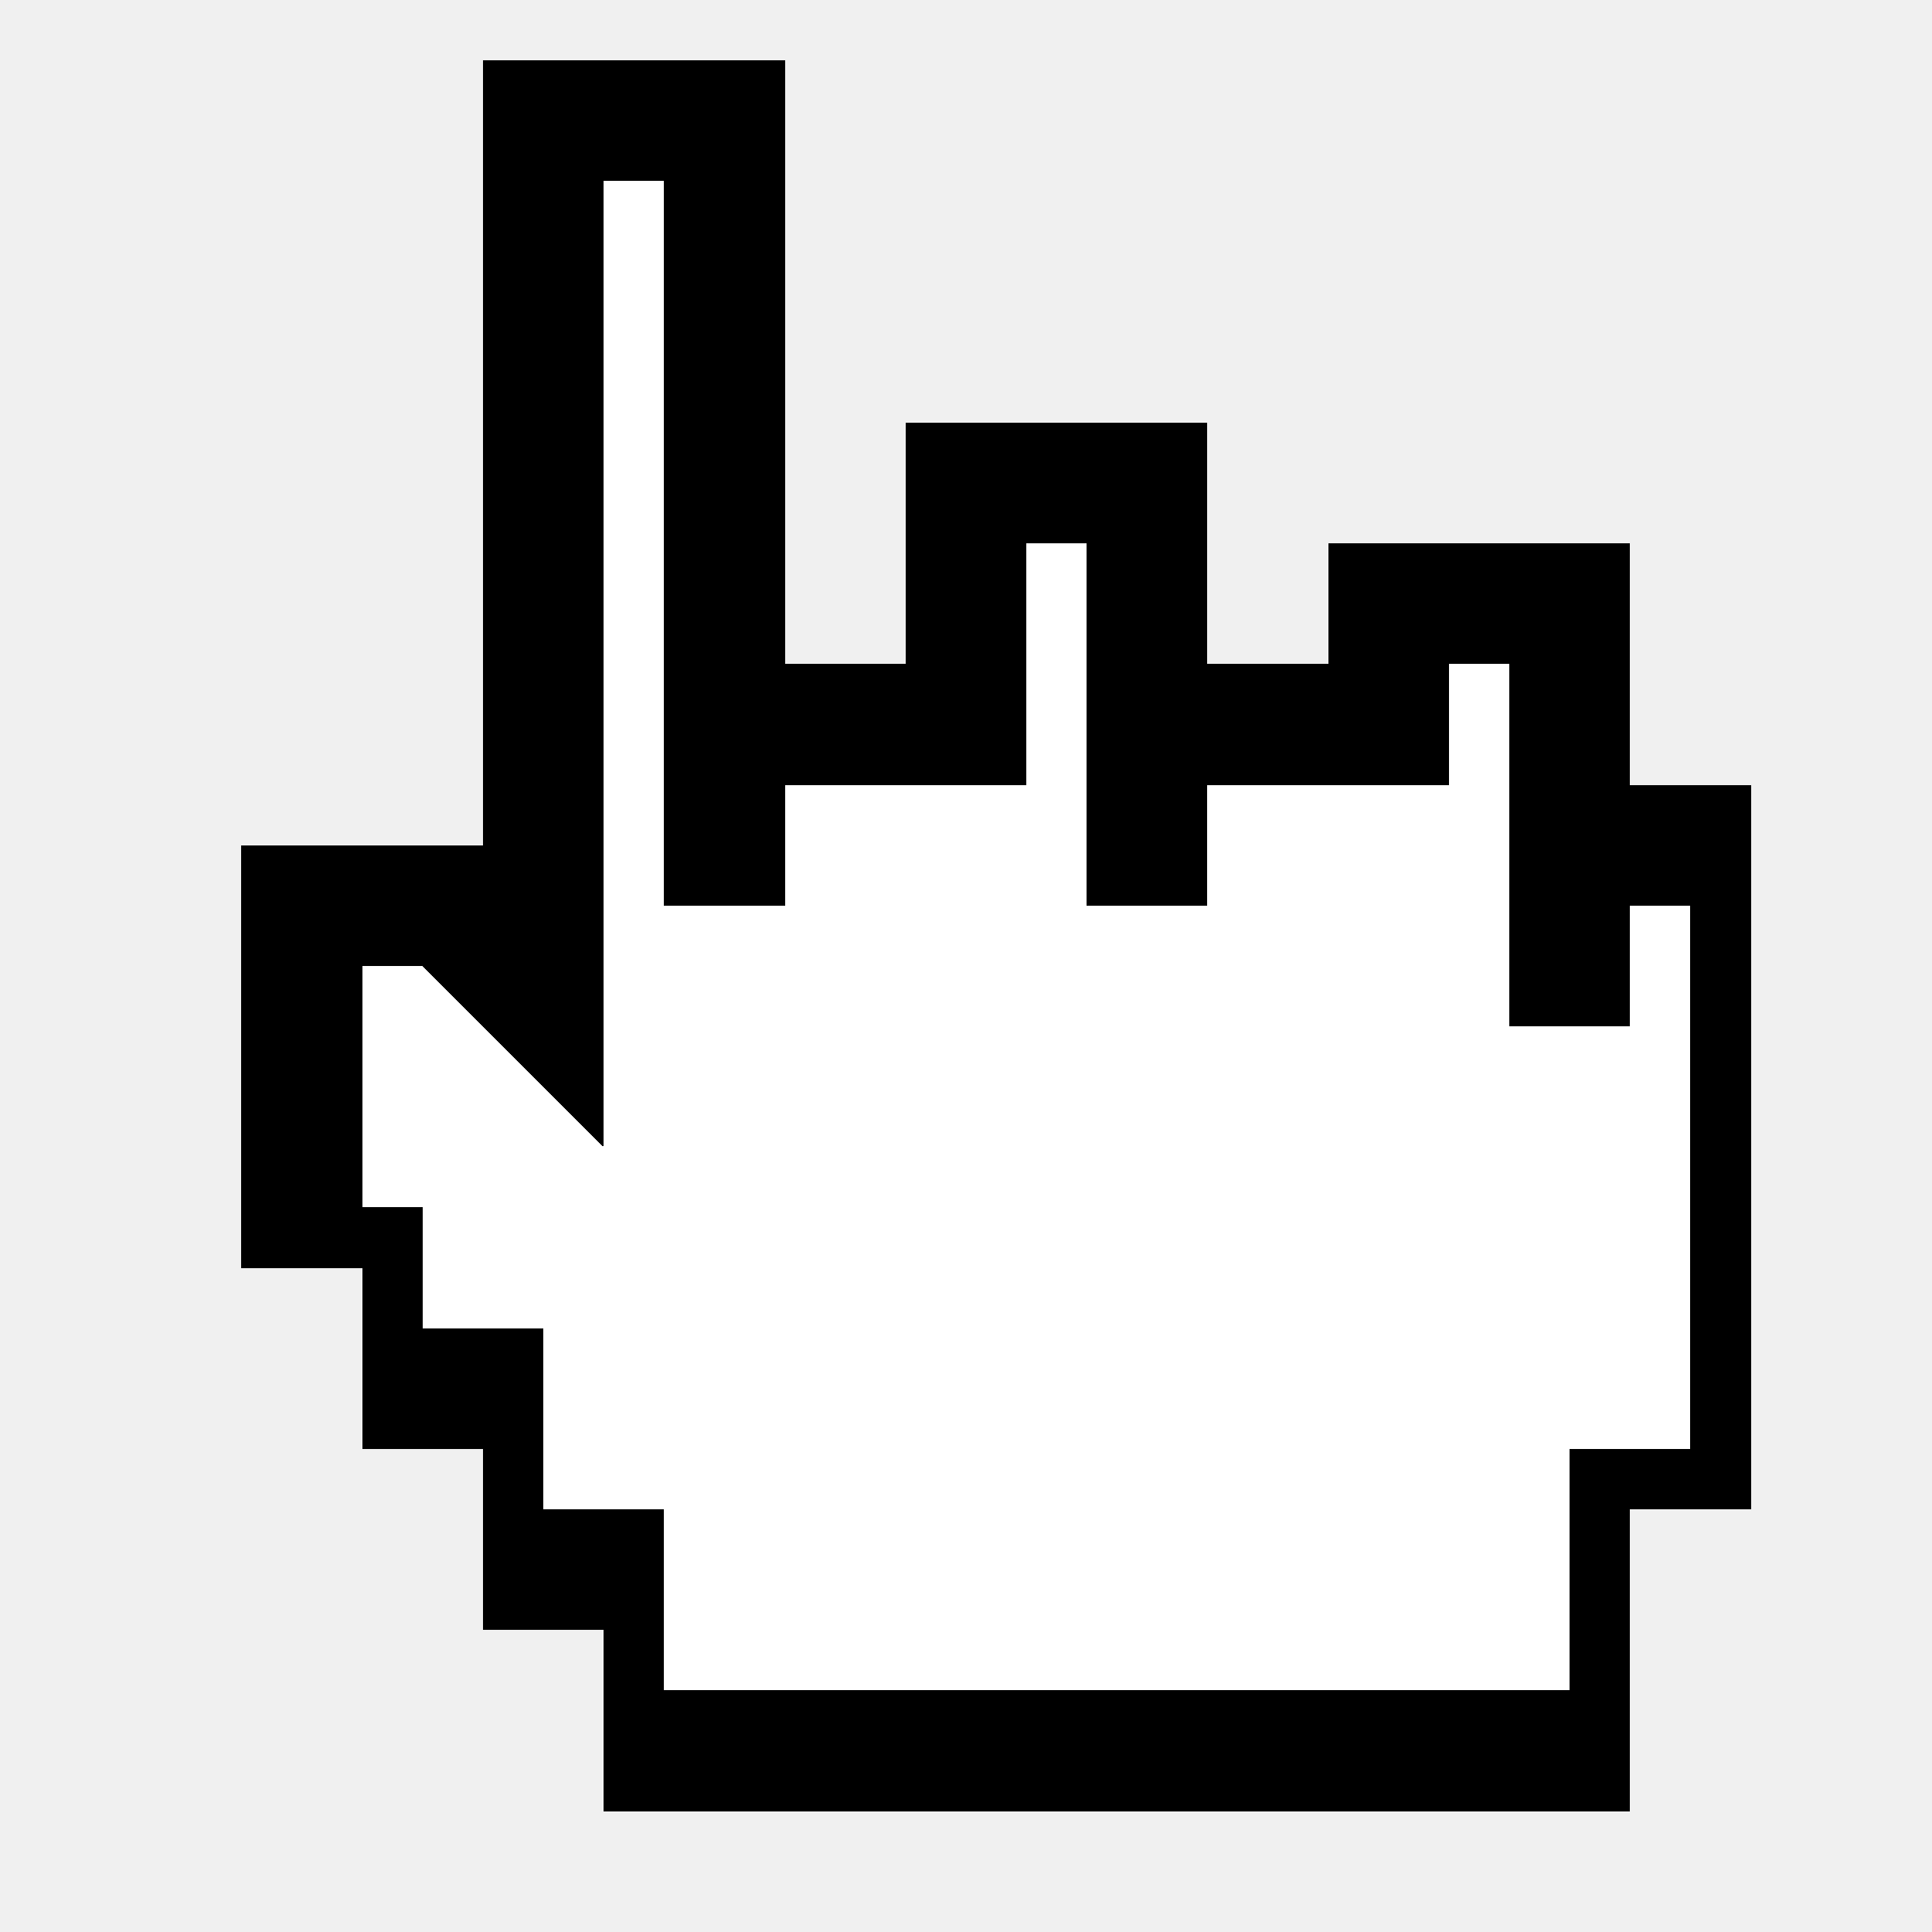
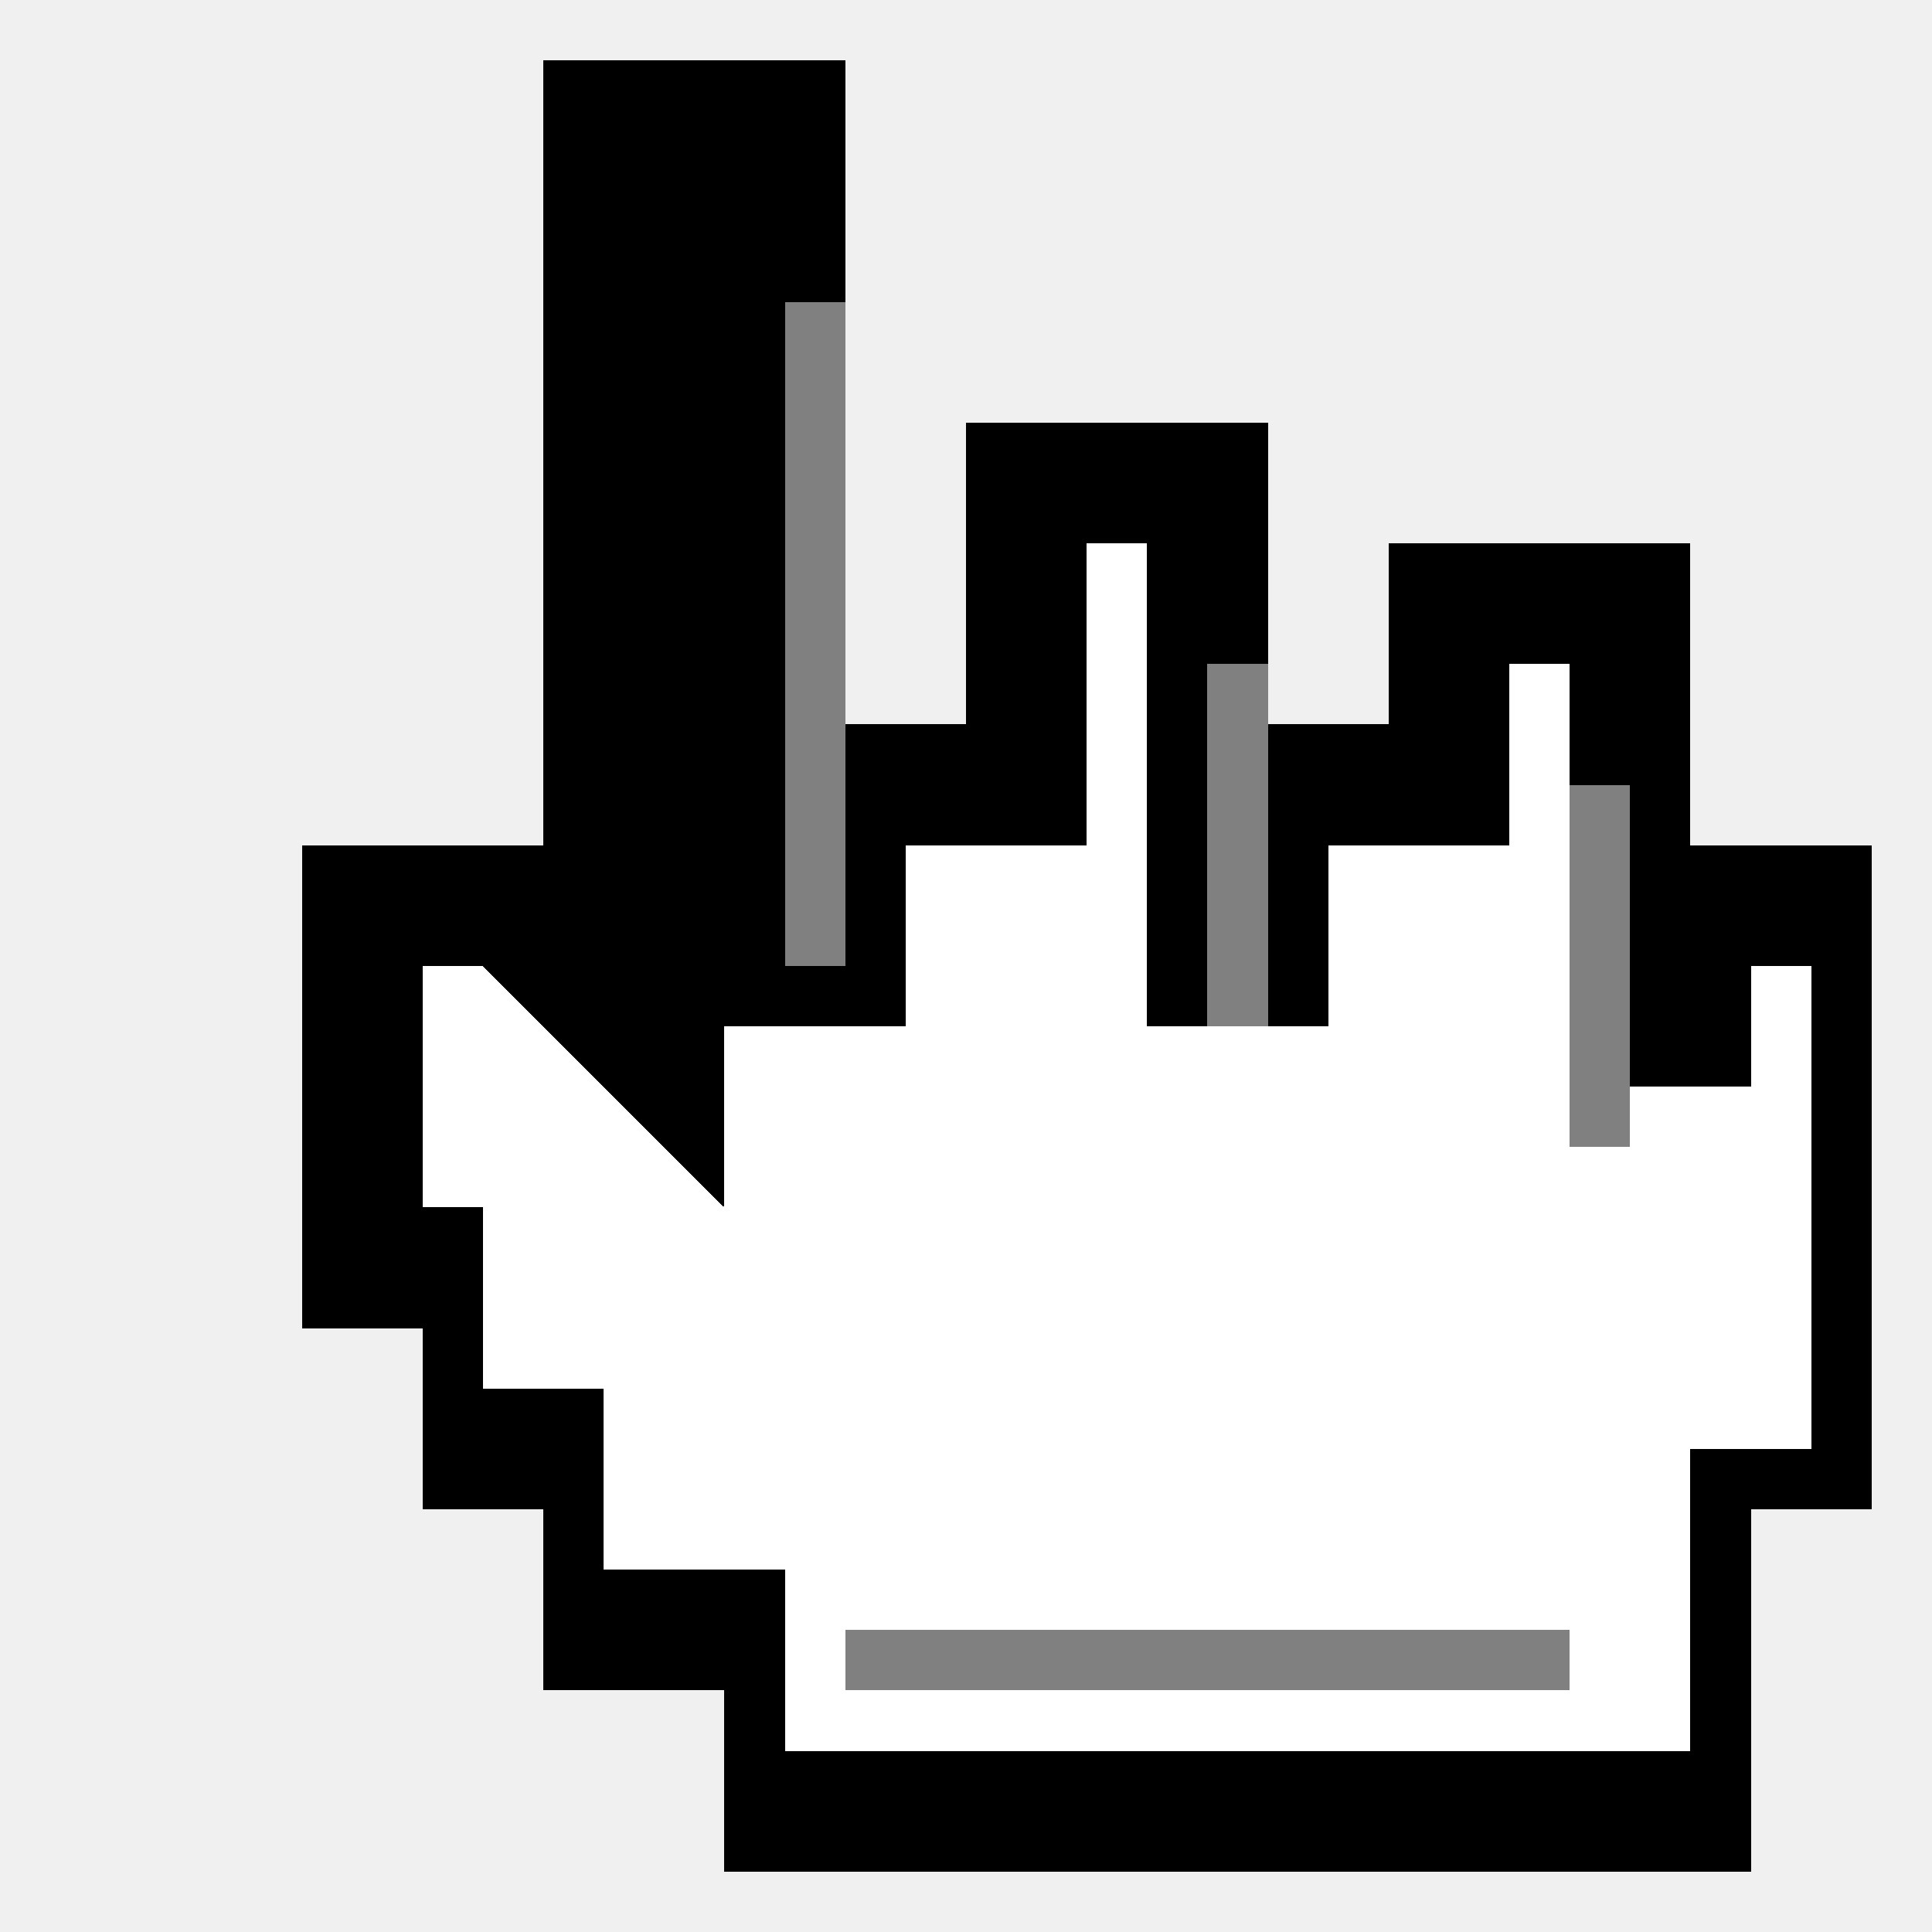
<svg xmlns="http://www.w3.org/2000/svg" width="32" height="32" viewBox="0 0 32 32" shape-rendering="crispEdges">
-   <path fill="#000" d="M8 1h5v10h2V7h5v4h2V9h5v4h2v12h-2v5H10v-3H8v-3H6v-3H4v-7h4z" />
-   <path fill="#fff" d="M10 3h1v12h2v-2h4V9h1v6h2v-2h4v-2h1v6h2v-2h1v9h-2v4H11v-3H9v-3H7v-2H6v-4h1l3 3z" />
+   <path fill="#000" d="M9 1h5v11h2V7h5v5h2V9h5v5h3v11h-2v6H12v-3H9v-3H7v-3H5v-8h4V1z" />
+   <path fill="#fff" d="M11 3h1v14h3v-3h3V9h1v8h3v-3h3v-3h1v7h3v-2h1v8h-2v5H13v-3h-3v-3H8v-3H7v-4h1l4 4V3h-1z" />
+   <path fill="#808080" d="M13 5h1v11h-1zM20 11h1v6h-1zM26 13h1v6h-1zM14 27h12v1H14z" />
</svg>
